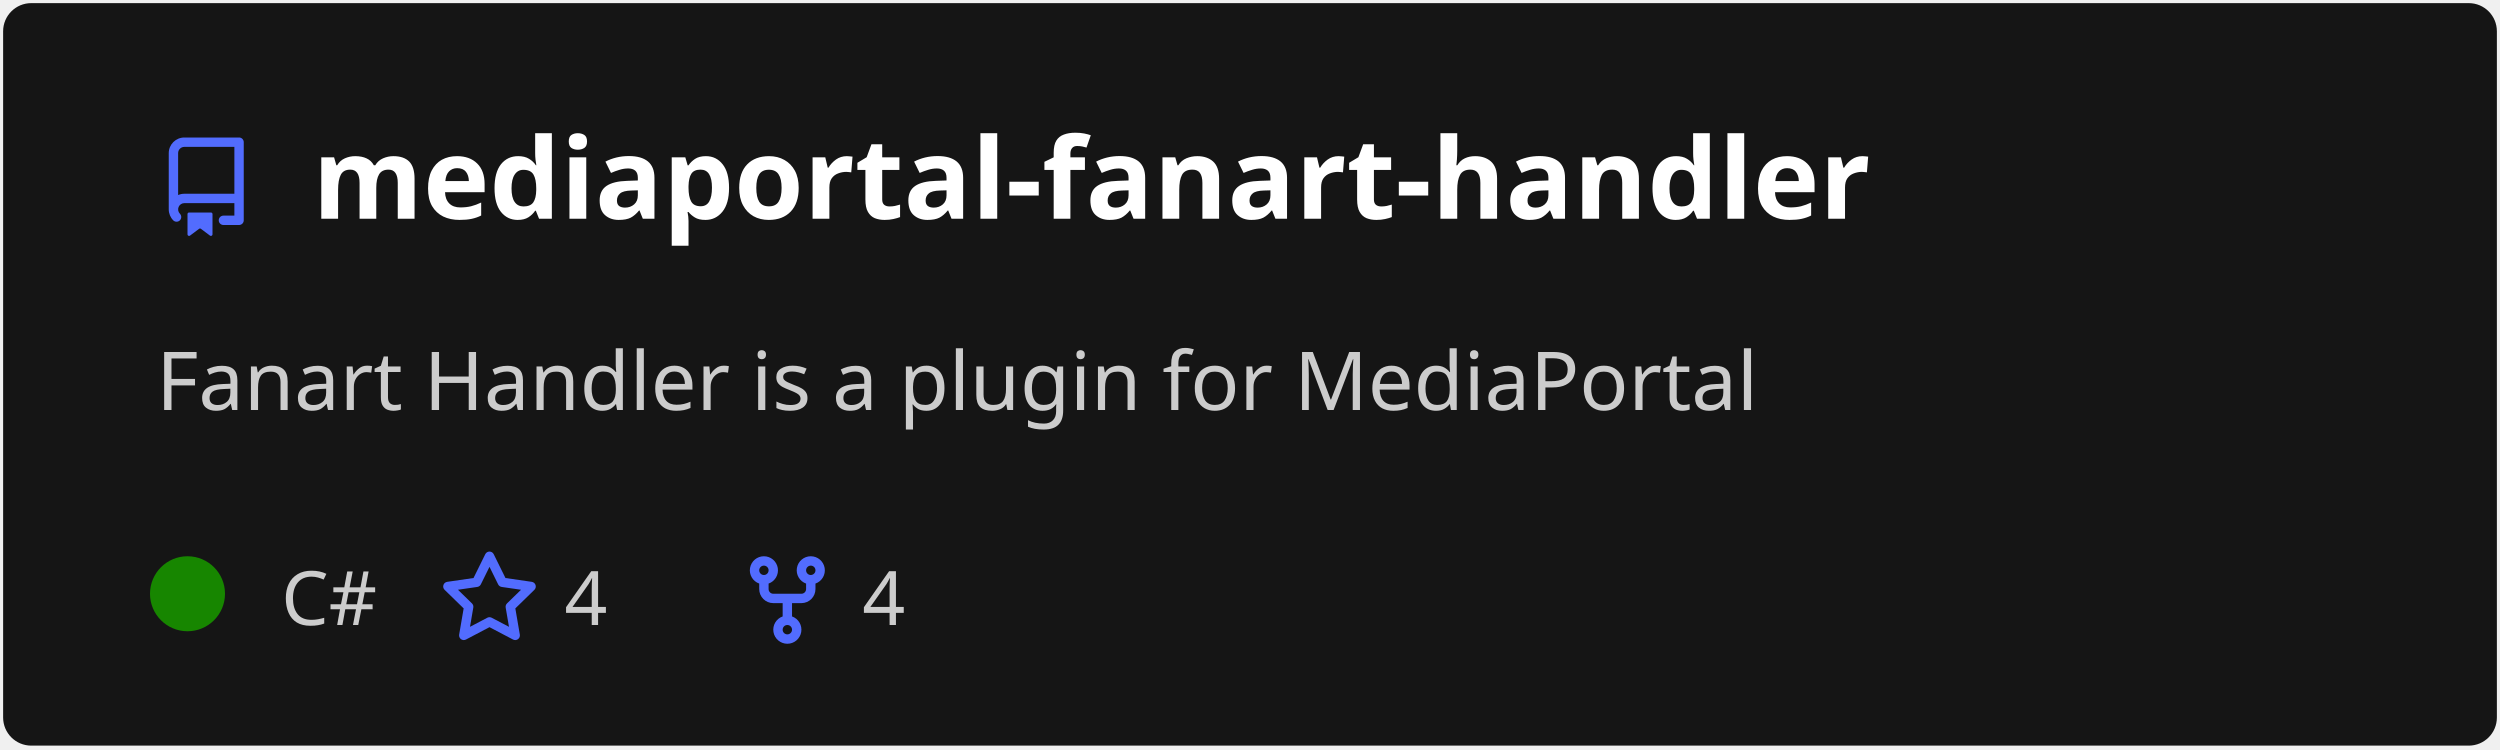
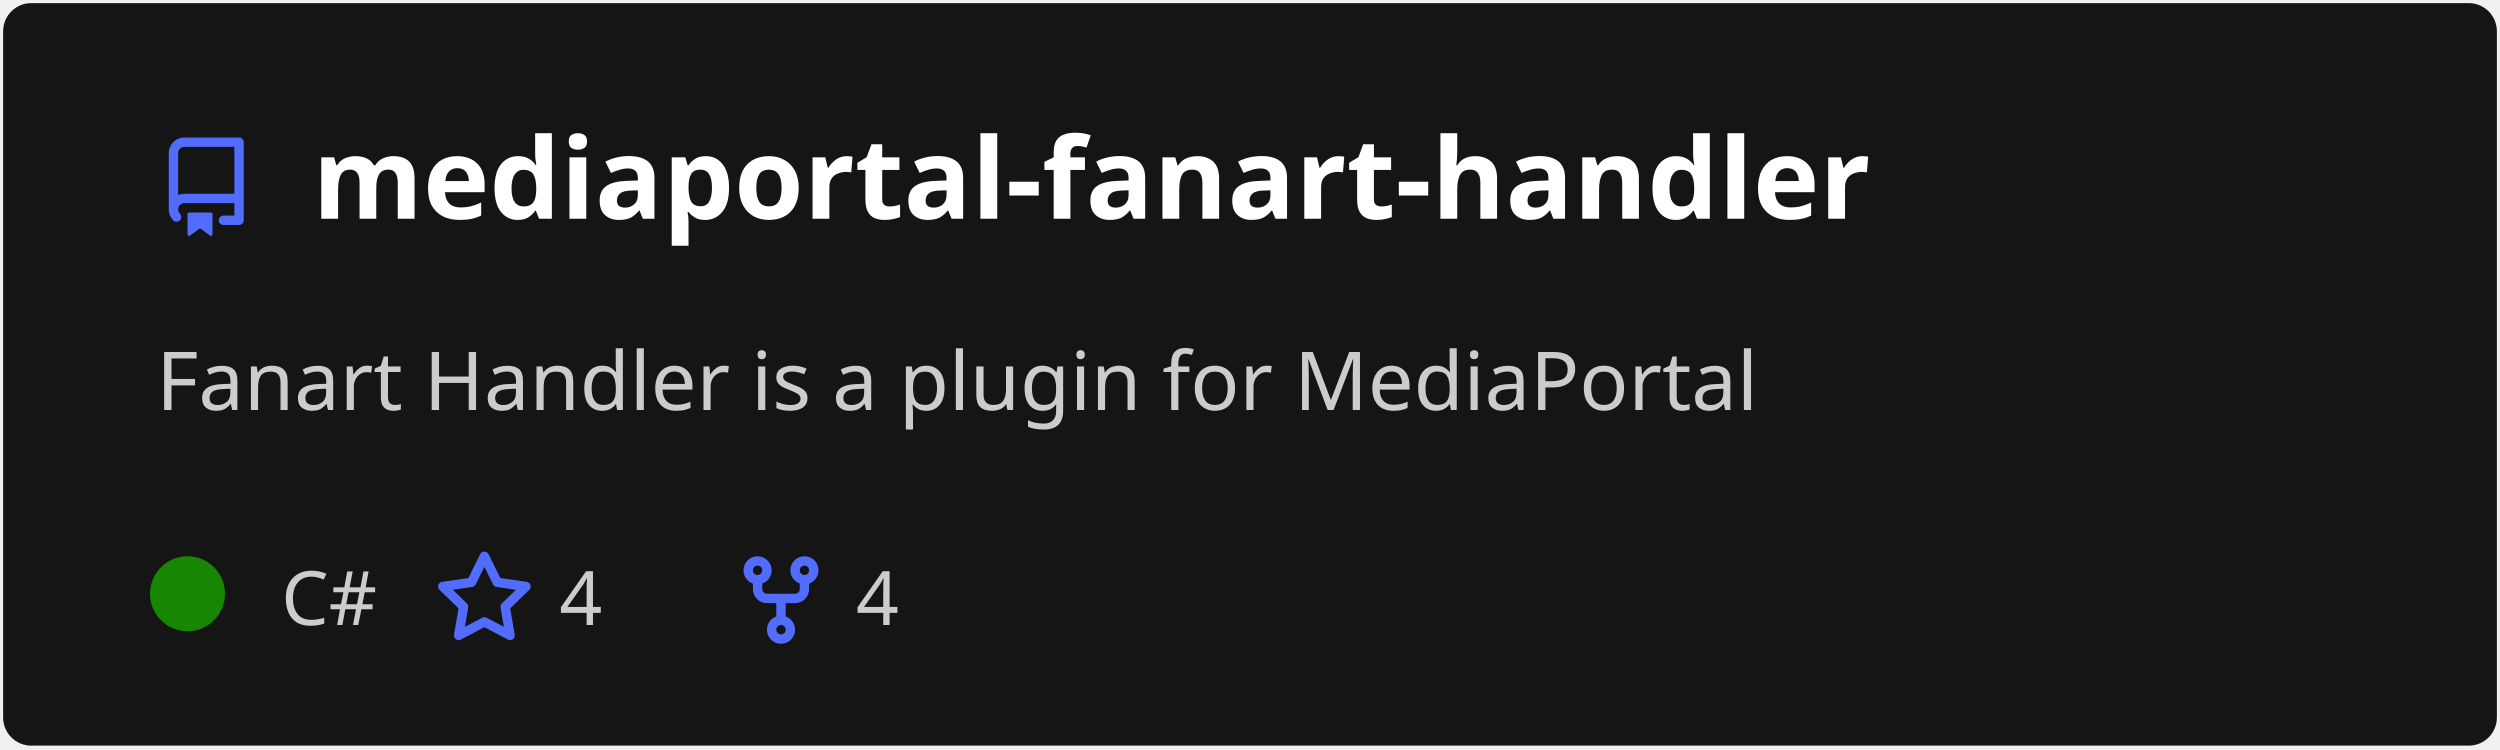
<svg xmlns="http://www.w3.org/2000/svg" width="400" height="120" viewBox="0 0 400 120" fill="none" role="img" aria-labelledby="descId">
  <style>
          .header {
            font: 600 18px 'Segoe UI', Ubuntu, Sans-Serif;
            fill: #fff;
            animation: fadeInAnimation 0.8s ease-in-out forwards;
          }
          @supports(-moz-appearance: auto) {
            /* Selector detects Firefox */
            .header { font-size: 15.5px; }
          }
          
-     .description { font: 400 13px 'Segoe UI', Ubuntu, Sans-Serif; fill: #ccc }
+     .description {
+       font: 400 13px 'Segoe UI', Ubuntu, Sans-Serif;fill: #ccc;
+       
+     }
    .gray { font: 400 12px 'Segoe UI', Ubuntu, Sans-Serif; fill: #ccc }
-     .icon { fill: #526cfe }
    .badge { font: 600 11px 'Segoe UI', Ubuntu, Sans-Serif; }
    .badge rect { opacity: 0.2 }
+ 
+     .stat { font: 400 12px 'Segoe UI', Ubuntu, Sans-Serif; fill: #ccc }
+     .stagger {
+       opacity: 0;
+       animation: fadeInAnimation 0.3s ease-in-out forwards;
+     }
+     .not_bold { font-weight: 400 }
+     .bold { font-weight: 700 }
+     .icon {
+       fill: #526cfe;
+       display: block;
+     }
  

          
      /* Animations */
      @keyframes scaleInAnimation {
        from {
          transform: translate(-5px, 5px) scale(0);
        }
        to {
          transform: translate(-5px, 5px) scale(1);
        }
      }
      @keyframes fadeInAnimation {
        from {
          opacity: 0;
        }
        to {
          opacity: 1;
        }
      }
    
          * { animation-duration: 0s !important; animation-delay: 0s !important; }
        </style>
  <rect data-testid="card-bg" x="0.5" y="0.5" rx="4.5" height="99%" stroke="#e4e2e2" width="399" fill="#151515" stroke-opacity="0" />
  <g data-testid="card-title" transform="translate(25, 35)">
    <g transform="translate(0, 0)">
      <svg class="icon" x="0" y="-13" viewBox="0 0 16 16" version="1.1" width="16" height="16">
        <path fill-rule="evenodd" d="M2 2.5A2.5 2.5 0 014.5 0h8.75a.75.75 0 01.75.75v12.5a.75.75 0 01-.75.75h-2.5a.75.75 0 110-1.5h1.75v-2h-8a1 1 0 00-.714 1.7.75.75 0 01-1.072 1.05A2.495 2.495 0 012 11.5v-9zm10.5-1V9h-8c-.356 0-.694.074-1 .208V2.5a1 1 0 011-1h8zM5 12.25v3.25a.25.25 0 00.4.2l1.45-1.087a.25.25 0 01.3 0L8.6 15.7a.25.25 0 00.4-.2v-3.25a.25.25 0 00-.25-.25h-3.5a.25.25 0 00-.25.25z" />
      </svg>
    </g>
    <g transform="translate(25, 0)">
      <text x="0" y="0" class="header" data-testid="header">mediaportal-fanart-handler</text>
    </g>
  </g>
  <g data-testid="main-card-body" transform="translate(0, 55)">
    <text class="description" x="25" y="-5">
      <tspan dy="1.2em" x="25">Fanart Handler is a plugin for MediaPortal</tspan>
    </text>
    <g transform="translate(30, 45)">
      <g transform="translate(0, 0)">
        <g data-testid="primary-lang">
          <circle data-testid="lang-color" cx="0" cy="-5" r="6" fill="#178600" />
          <text data-testid="lang-name" class="gray" x="15">C#</text>
        </g>
      </g>
-       <g transform="translate(40.31875, 0)">
+       <g transform="translate(39.5, 0)">
        <g transform="translate(0, 0)">
          <svg class="icon" y="-12" viewBox="0 0 16 16" version="1.1" width="16" height="16">
            <path fill-rule="evenodd" d="M8 .25a.75.75 0 01.673.418l1.882 3.815 4.21.612a.75.75 0 01.416 1.279l-3.046 2.97.719 4.192a.75.75 0 01-1.088.791L8 12.347l-3.766 1.98a.75.75 0 01-1.088-.79l.72-4.194L.818 6.374a.75.75 0 01.416-1.28l4.21-.611L7.327.668A.75.75 0 018 .25zm0 2.445L6.615 5.5a.75.75 0 01-.564.41l-3.097.45 2.24 2.184a.75.75 0 01.216.664l-.528 3.084 2.769-1.456a.75.75 0 01.698 0l2.77 1.456-.53-3.084a.75.75 0 01.216-.664l2.24-2.183-3.096-.45a.75.75 0 01-.564-.41L8 2.694v.001z" />
          </svg>
        </g>
        <g transform="translate(20, 0)">
          <text data-testid="stargazers" class="gray">4</text>
        </g>
      </g>
-       <g transform="translate(87.975, 0)">
+       <g transform="translate(86.96, 0)">
        <g transform="translate(0, 0)">
          <svg class="icon" y="-12" viewBox="0 0 16 16" version="1.1" width="16" height="16">
            <path fill-rule="evenodd" d="M5 3.25a.75.75 0 11-1.5 0 .75.75 0 011.5 0zm0 2.122a2.25 2.25 0 10-1.5 0v.878A2.25 2.25 0 005.75 8.5h1.5v2.128a2.251 2.251 0 101.5 0V8.5h1.5a2.25 2.25 0 002.25-2.25v-.878a2.25 2.25 0 10-1.5 0v.878a.75.75 0 01-.75.75h-4.5A.75.75 0 015 6.25v-.878zm3.75 7.378a.75.75 0 11-1.5 0 .75.75 0 011.5 0zm3-8.75a.75.75 0 100-1.5.75.75 0 000 1.5z" />
          </svg>
        </g>
        <g transform="translate(20, 0)">
          <text data-testid="forkcount" class="gray">4</text>
        </g>
      </g>
    </g>
+     <svg x="0" y="0">
+       <g transform="translate(-3, 68)">
+       
+     </g>
+     </svg>
  </g>
</svg>
